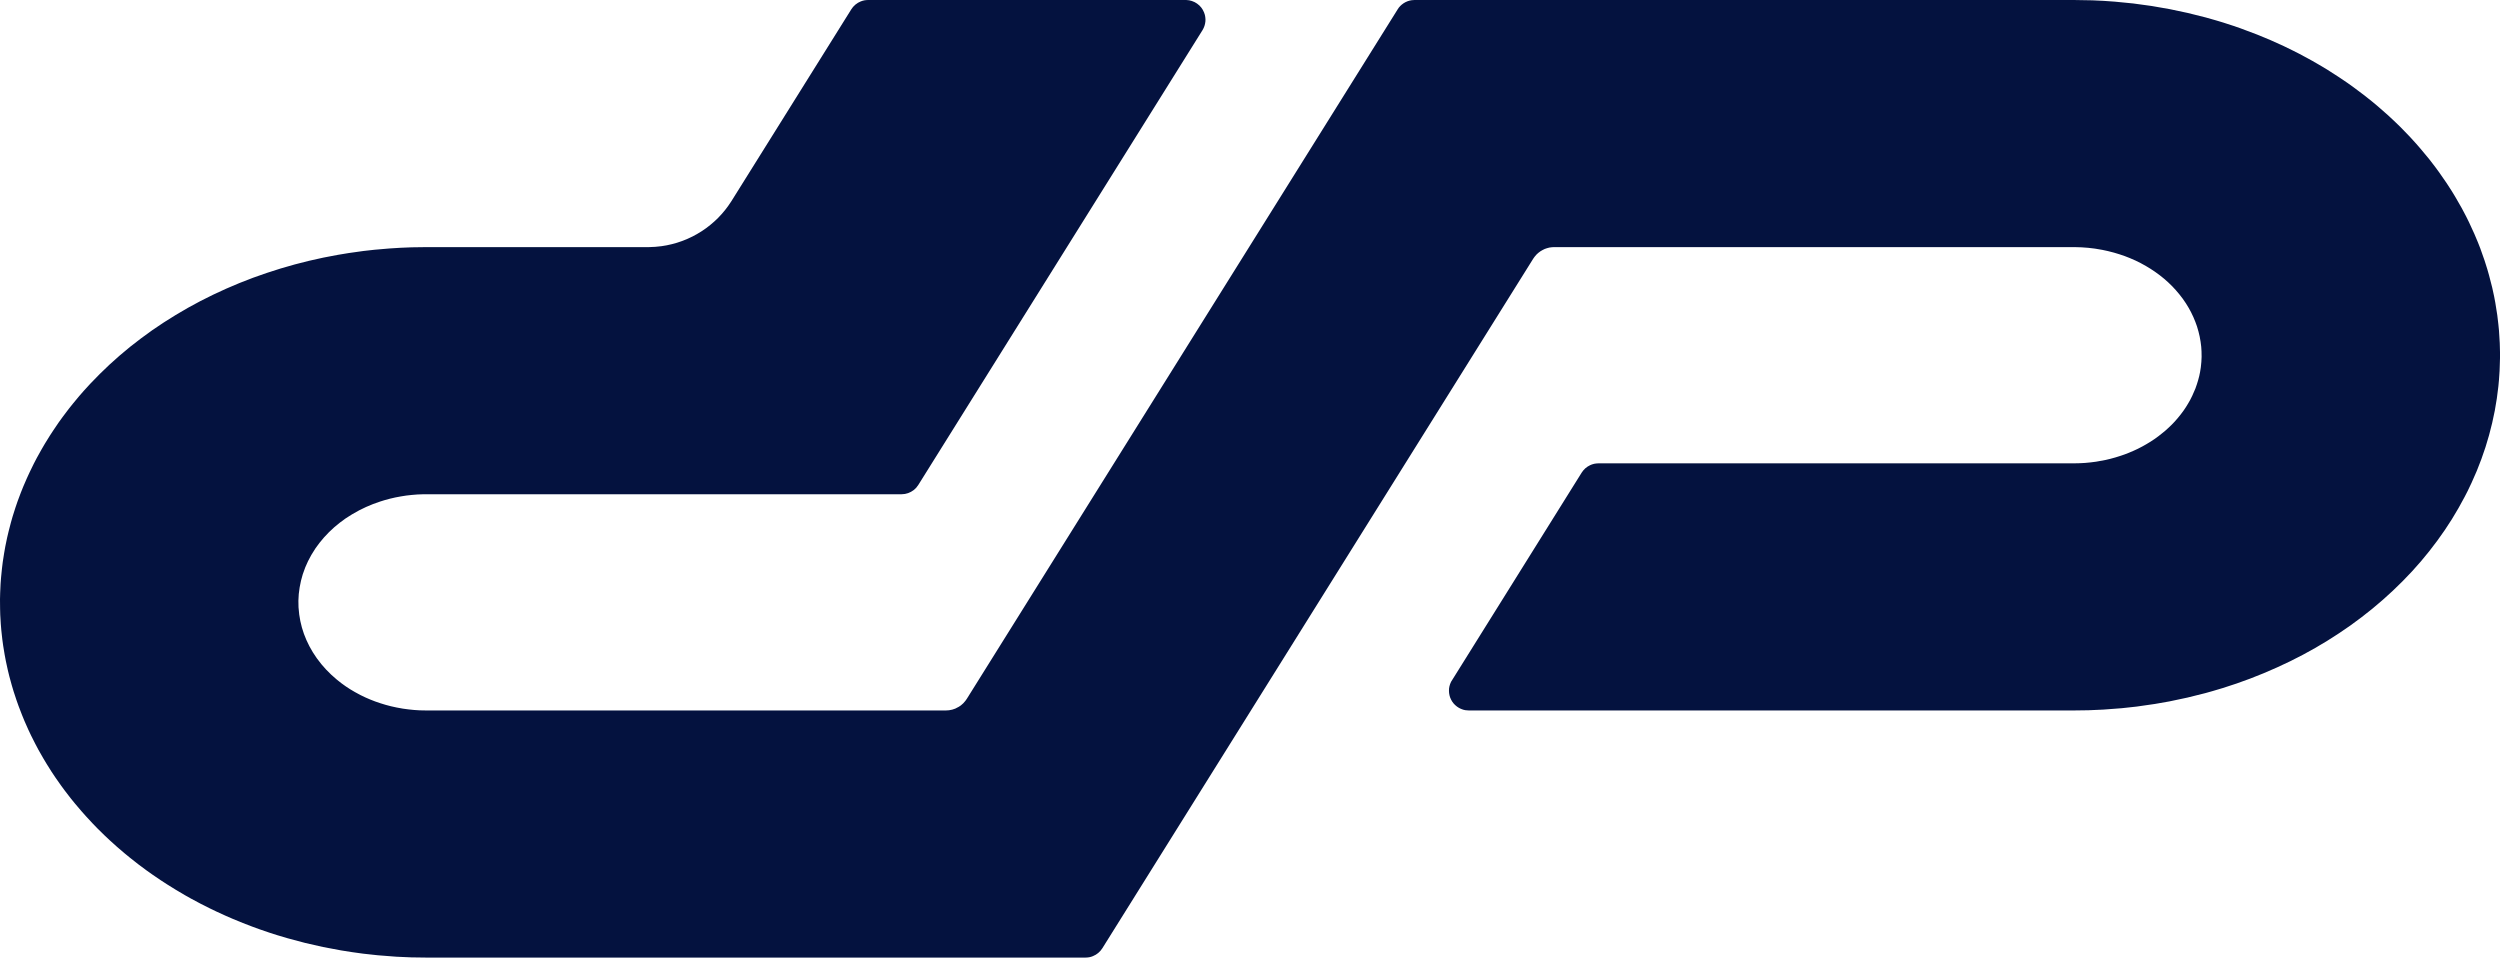
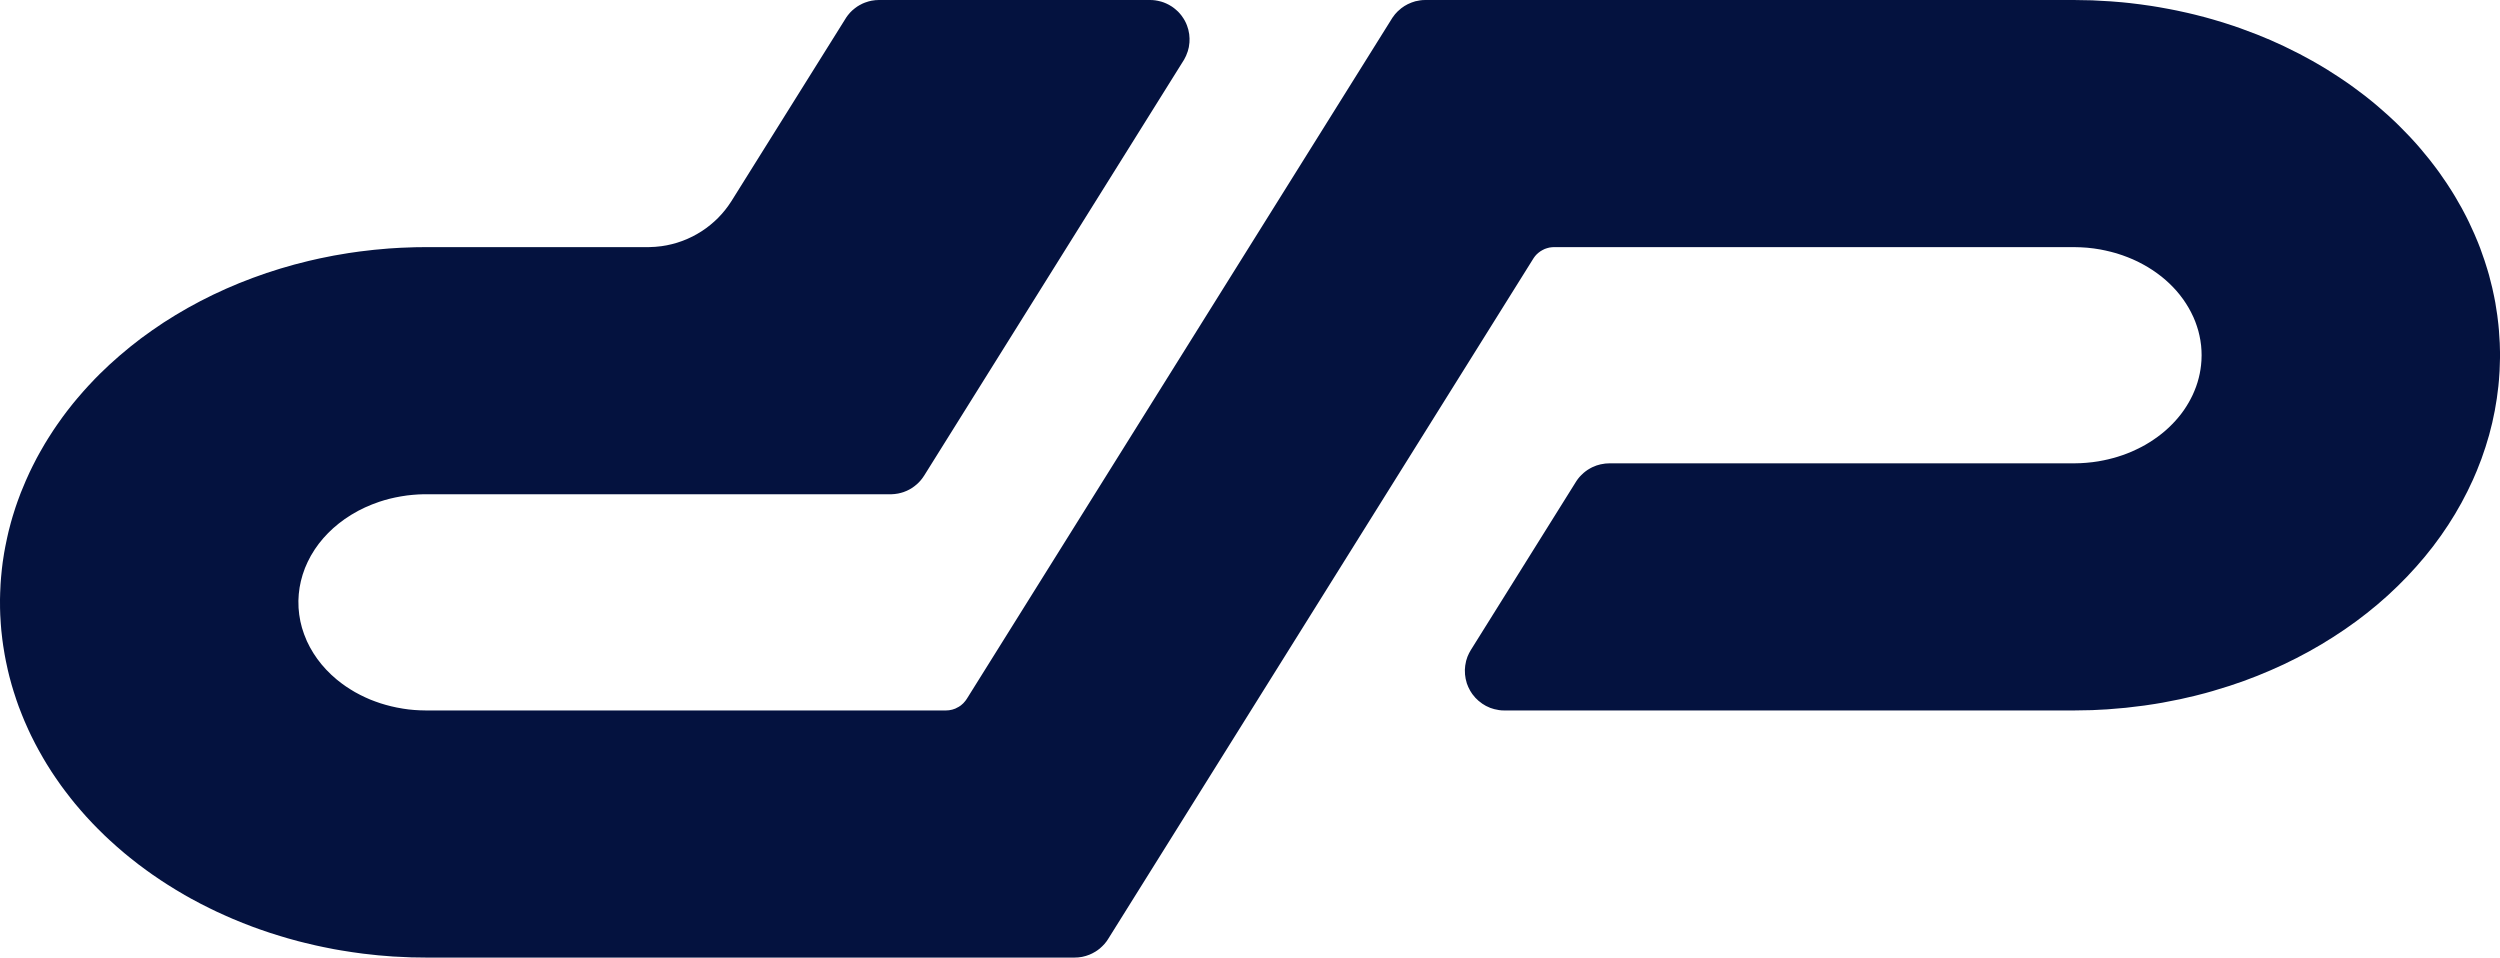
<svg xmlns="http://www.w3.org/2000/svg" viewBox="0 0 607.00 232.50">
-   <path fill="#04123F" fill-rule="evenodd" d="M177.53 48.93 L176.81 49.99 L176.04 51.01 L175.21 51.99 L174.34 52.92 L173.41 53.80 L172.44 54.63 L171.43 55.41 L170.37 56.14 L169.28 56.80 L168.16 57.41 L166.77 58.06 L165.58 58.53 L164.37 58.94 L163.14 59.28 L161.89 59.56 L160.63 59.77 L159.10 59.93 L157.57 60.00 L103.52 60.00 L99.93 60.05 L97.22 60.16 L94.52 60.33 L90.92 60.64 L88.24 60.94 L84.68 61.44 L82.02 61.88 L78.50 62.55 L75.01 63.33 L71.55 64.21 L68.14 65.19 L64.77 66.27 L61.44 67.44 L58.12 68.73 L54.90 70.10 L51.74 71.56 L48.64 73.11 L45.61 74.75 L42.66 76.48 L39.77 78.29 L36.96 80.18 L34.24 82.16 L31.59 84.21 L29.04 86.34 L26.58 88.54 L24.24 90.79 L21.93 93.16 L20.32 94.92 L19.23 96.17 L17.72 97.99 L16.69 99.28 L15.27 101.16 L14.31 102.48 L13.00 104.41 L12.11 105.77 L10.89 107.74 L10.08 109.13 L8.96 111.14 L8.22 112.56 L7.22 114.61 L6.55 116.06 L5.65 118.14 L5.06 119.61 L4.27 121.72 L3.76 123.21 L3.08 125.35 L2.65 126.86 L2.09 129.02 L1.73 130.54 L1.28 132.72 L1.01 134.26 L0.67 136.45 L0.48 138.00 L0.26 140.20 L0.14 141.75 L0.04 143.95 L0.00 145.51 L0.02 147.72 L0.06 149.27 L0.19 151.48 L0.32 153.03 L0.56 155.23 L0.77 156.77 L1.13 158.96 L1.42 160.50 L1.89 162.67 L2.26 164.19 L2.85 166.35 L3.30 167.86 L4.00 169.99 L4.53 171.48 L5.34 173.58 L5.94 175.05 L6.86 177.13 L7.54 178.57 L8.57 180.61 L9.32 182.03 L10.46 184.03 L11.29 185.42 L12.52 187.38 L13.42 188.73 L14.76 190.64 L15.73 191.96 L17.17 193.83 L18.21 195.11 L19.75 196.92 L20.85 198.16 L22.48 199.92 L23.64 201.12 L25.36 202.81 L26.59 203.97 L28.43 205.63 L30.29 207.22 L31.61 208.30 L33.58 209.85 L35.57 211.33 L36.98 212.33 L39.04 213.73 L40.50 214.68 L42.67 216.03 L44.85 217.32 L46.38 218.18 L48.66 219.40 L50.94 220.55 L52.54 221.32 L54.88 222.39 L56.52 223.10 L58.95 224.10 L61.37 225.03 L63.02 225.63 L65.53 226.49 L67.22 227.03 L69.77 227.79 L74.07 228.94 L78.42 229.93 L82.83 230.76 L85.49 231.18 L88.16 231.55 L91.75 231.94 L96.24 232.29 L99.85 232.45 L103.48 232.50 L263.55 232.50 L263.99 232.48 L264.46 232.42 L264.92 232.31 L265.36 232.15 L266.06 231.80 L266.65 231.38 L267.21 230.83 L267.66 230.22 L372.26 62.82 L372.60 62.34 L373.11 61.75 L373.55 61.36 L374.02 61.01 L374.53 60.71 L375.06 60.45 L375.61 60.26 L376.18 60.11 L376.76 60.03 L377.35 60.00 L503.73 60.00 L505.40 60.05 L507.02 60.17 L508.63 60.36 L510.45 60.67 L511.80 60.96 L513.31 61.35 L514.63 61.75 L515.89 62.18 L517.12 62.66 L518.52 63.27 L519.73 63.87 L521.05 64.60 L522.19 65.29 L523.42 66.12 L524.48 66.90 L525.46 67.69 L526.40 68.52 L527.43 69.52 L528.30 70.46 L529.21 71.54 L529.98 72.54 L530.76 73.68 L531.41 74.75 L531.98 75.79 L532.56 77.01 L533.03 78.15 L533.43 79.25 L533.80 80.53 L534.08 81.71 L534.31 83.01 L534.46 84.21 L534.53 85.35 L534.55 86.66 L534.49 87.87 L534.36 89.18 L534.18 90.31 L533.98 91.28 L533.70 92.34 L533.41 93.28 L533.05 94.32 L532.28 96.09 L531.78 97.09 L531.28 97.97 L530.68 98.94 L530.11 99.78 L529.42 100.70 L528.77 101.50 L528.00 102.38 L527.28 103.13 L526.42 103.95 L525.68 104.62 L524.07 105.91 L523.07 106.63 L522.18 107.22 L521.12 107.86 L520.18 108.39 L519.06 108.97 L518.07 109.43 L516.90 109.93 L515.87 110.33 L514.66 110.74 L513.60 111.07 L512.36 111.41 L511.27 111.67 L508.93 112.10 L507.59 112.27 L506.24 112.40 L504.89 112.47 L503.52 112.50 L388.12 112.50 L387.58 112.53 L387.06 112.61 L386.51 112.77 L386.08 112.95 L385.48 113.28 L384.90 113.72 L384.43 114.21 L384.04 114.74 L352.33 165.52 L352.08 166.10 L351.92 166.65 L351.83 167.17 L351.81 167.74 L351.84 168.27 L351.94 168.83 L352.09 169.34 L352.32 169.86 L352.58 170.32 L352.92 170.78 L353.29 171.17 L353.77 171.57 L354.25 171.88 L354.72 172.11 L355.26 172.31 L355.77 172.43 L356.63 172.50 L503.48 172.50 L507.07 172.45 L510.68 172.29 L515.18 171.95 L518.76 171.56 L523.21 170.92 L526.74 170.30 L531.12 169.37 L535.45 168.29 L537.16 167.81 L539.71 167.05 L543.07 165.95 L546.38 164.75 L549.69 163.43 L552.89 162.04 L556.04 160.56 L559.12 158.99 L562.13 157.33 L565.07 155.58 L567.94 153.74 L570.73 151.83 L573.43 149.83 L576.05 147.76 L578.58 145.61 L581.02 143.39 L583.37 141.10 L585.62 138.75 L587.77 136.33 L589.81 133.85 L591.75 131.31 L593.59 128.71 L595.31 126.07 L596.92 123.37 L598.42 120.63 L599.13 119.25 L600.11 117.19 L601.37 114.32 L602.48 111.46 L603.48 108.56 L604.35 105.64 L605.10 102.69 L605.73 99.73 L606.23 96.75 L606.61 93.75 L606.75 92.25 L606.90 90.05 L607.00 86.99 L607.00 85.48 L606.94 83.28 L606.75 80.22 L606.60 78.72 L606.34 76.52 L605.86 73.49 L605.58 72.00 L605.11 69.83 L604.34 66.84 L603.92 65.37 L603.25 63.24 L602.21 60.30 L601.65 58.87 L600.77 56.78 L599.46 53.93 L598.77 52.54 L597.70 50.51 L596.12 47.76 L595.30 46.41 L594.04 44.46 L592.21 41.82 L591.27 40.54 L589.83 38.67 L587.75 36.16 L586.69 34.94 L585.08 33.17 L582.78 30.80 L581.60 29.66 L579.83 28.00 L577.31 25.79 L576.04 24.73 L574.11 23.19 L571.39 21.15 L570.02 20.17 L567.95 18.77 L565.06 16.91 L563.59 16.03 L561.40 14.76 L558.34 13.10 L556.80 12.32 L554.49 11.19 L551.28 9.74 L548.05 8.40 L543.98 6.87 L542.31 6.29 L539.78 5.47 L538.09 4.96 L535.52 4.23 L531.20 3.15 L526.82 2.22 L522.40 1.45 L517.94 0.84 L513.46 0.40 L510.76 0.21 L508.05 0.08 L503.52 0.00 L343.45 0.00 L342.75 0.05 L342.29 0.14 L341.79 0.29 L341.26 0.52 L340.81 0.78 L340.35 1.12 L340.00 1.44 L339.65 1.83 L339.37 2.24 L234.74 169.68 L234.40 170.16 L233.89 170.75 L233.30 171.27 L232.81 171.60 L231.94 172.05 L231.20 172.30 L230.43 172.45 L229.65 172.50 L103.52 172.50 L101.91 172.47 L100.52 172.38 L99.17 172.24 L97.83 172.06 L96.29 171.78 L94.93 171.48 L93.64 171.14 L92.37 170.75 L91.11 170.32 L89.88 169.84 L88.68 169.32 L87.50 168.75 L86.17 168.03 L85.02 167.35 L83.95 166.65 L82.92 165.91 L81.77 165.00 L80.42 163.81 L79.19 162.58 L78.06 161.30 L76.91 159.81 L75.95 158.36 L75.13 156.92 L74.41 155.43 L73.80 153.92 L73.30 152.36 L72.92 150.79 L72.65 149.20 L72.48 147.44 L72.45 145.84 L72.54 144.23 L72.75 142.64 L73.08 141.00 L73.51 139.44 L74.12 137.75 L74.79 136.25 L75.60 134.73 L76.58 133.16 L77.58 131.80 L78.67 130.49 L79.86 129.23 L81.13 128.04 L82.49 126.92 L83.92 125.87 L85.48 124.88 L87.24 123.89 L88.89 123.09 L90.59 122.38 L92.34 121.76 L93.40 121.43 L94.69 121.08 L95.99 120.78 L97.32 120.53 L98.65 120.32 L99.99 120.17 L101.34 120.06 L102.69 120.01 L218.93 120.00 L219.73 119.93 L220.49 119.73 L221.20 119.41 L221.86 118.98 L222.47 118.41 L222.98 117.72 L291.97 7.32 L292.23 6.83 L292.44 6.31 L292.58 5.79 L292.67 5.23 L292.69 4.70 L292.64 4.13 L292.54 3.61 L292.34 3.01 L292.02 2.36 L291.67 1.84 L291.21 1.33 L290.64 0.87 L290.06 0.52 L289.38 0.24 L288.72 0.07 L288.00 0.00 L210.79 0.00 L210.35 0.02 L209.88 0.08 L209.43 0.19 L208.98 0.35 L208.33 0.67 L207.69 1.12 L207.13 1.67 L206.71 2.24Z" />
+   <path fill="#04123F" fill-rule="evenodd" d="M177.53 48.93 L176.81 49.99 L176.04 51.01 L175.21 51.99 L174.34 52.92 L173.41 53.80 L172.44 54.63 L171.43 55.41 L170.37 56.14 L169.28 56.80 L168.16 57.41 L166.77 58.06 L165.58 58.53 L164.37 58.94 L163.14 59.28 L161.89 59.56 L160.63 59.77 L159.10 59.93 L157.57 60.00 L103.53 60.00 L100.76 60.03 L97.23 60.16 L94.45 60.33 L90.86 60.65 L87.35 61.06 L84.61 61.45 L81.07 62.05 L77.63 62.74 L74.95 63.35 L71.49 64.23 L68.08 65.21 L64.70 66.29 L61.38 67.47 L58.10 68.74 L54.88 70.11 L51.72 71.57 L48.63 73.12 L45.60 74.76 L42.64 76.49 L39.75 78.30 L36.95 80.20 L34.22 82.17 L31.58 84.23 L29.03 86.36 L26.56 88.56 L24.25 90.77 L23.04 91.99 L21.43 93.70 L20.28 94.97 L18.75 96.74 L17.67 98.04 L16.24 99.86 L15.23 101.21 L13.90 103.08 L12.96 104.46 L11.73 106.37 L10.86 107.79 L9.73 109.75 L8.93 111.20 L7.91 113.19 L7.19 114.67 L6.27 116.70 L5.05 119.63 L4.28 121.70 L3.75 123.23 L3.09 125.32 L2.64 126.88 L2.09 128.99 L1.73 130.57 L1.29 132.70 L1.00 134.28 L0.67 136.42 L0.47 138.02 L0.26 140.17 L0.14 141.77 L0.04 143.93 L0.00 145.53 L0.01 147.69 L0.06 149.30 L0.19 151.45 L0.32 153.05 L0.56 155.20 L0.78 156.80 L1.13 158.94 L1.43 160.52 L1.89 162.65 L2.27 164.22 L2.84 166.32 L3.31 167.88 L3.99 169.97 L4.53 171.50 L5.33 173.56 L5.95 175.07 L6.85 177.10 L7.55 178.59 L8.56 180.59 L9.34 182.05 L10.45 184.01 L11.30 185.44 L12.51 187.36 L13.44 188.75 L14.75 190.63 L15.75 191.98 L17.16 193.81 L18.22 195.13 L19.73 196.90 L20.86 198.18 L22.46 199.90 L23.66 201.13 L25.35 202.80 L26.61 203.98 L28.45 205.64 L30.27 207.20 L31.63 208.31 L33.60 209.86 L35.56 211.31 L37.00 212.34 L39.03 213.72 L40.52 214.69 L42.69 216.04 L44.83 217.31 L46.40 218.19 L48.68 219.41 L50.93 220.54 L52.56 221.33 L54.87 222.38 L56.54 223.11 L58.97 224.11 L61.36 225.03 L63.08 225.65 L65.59 226.51 L68.06 227.28 L69.83 227.81 L72.33 228.50 L74.13 228.95 L76.67 229.55 L78.49 229.94 L81.05 230.45 L82.89 230.77 L85.55 231.19 L88.16 231.55 L91.81 231.95 L95.40 232.24 L99.84 232.45 L103.47 232.50 L260.89 232.50 L261.80 232.46 L262.73 232.33 L263.65 232.10 L264.53 231.79 L265.19 231.49 L265.93 231.08 L266.45 230.74 L267.03 230.30 L267.65 229.73 L268.15 229.21 L268.68 228.55 L269.04 228.01 L372.37 62.66 L372.72 62.18 L373.11 61.75 L373.55 61.36 L374.02 61.01 L374.53 60.71 L375.06 60.45 L375.61 60.26 L376.18 60.11 L376.76 60.03 L377.35 60.00 L503.49 60.00 L505.12 60.04 L506.74 60.14 L508.35 60.32 L509.95 60.57 L511.27 60.84 L512.57 61.15 L513.86 61.50 L515.33 61.98 L516.62 62.46 L517.83 62.96 L519.02 63.51 L520.36 64.21 L521.53 64.88 L522.61 65.56 L523.66 66.29 L524.83 67.17 L525.83 68.01 L526.75 68.85 L527.63 69.73 L528.46 70.63 L529.24 71.57 L530.08 72.68 L530.78 73.72 L531.40 74.74 L531.97 75.78 L532.56 77.00 L533.01 78.08 L533.40 79.18 L533.76 80.35 L534.03 81.47 L534.25 82.60 L534.43 83.91 L534.52 85.11 L534.55 86.26 L534.51 87.57 L534.41 88.71 L534.28 89.68 L534.09 90.75 L533.87 91.71 L533.56 92.83 L533.20 93.91 L532.79 94.95 L532.39 95.87 L531.89 96.87 L531.41 97.75 L530.82 98.72 L530.26 99.57 L529.58 100.50 L528.94 101.30 L528.17 102.19 L527.46 102.94 L526.58 103.81 L525.65 104.65 L524.72 105.41 L523.87 106.06 L522.87 106.76 L521.97 107.35 L520.91 107.99 L519.96 108.51 L518.79 109.09 L517.60 109.64 L516.42 110.12 L515.39 110.50 L514.17 110.90 L513.10 111.21 L511.85 111.53 L510.75 111.77 L509.47 112.01 L508.10 112.21 L506.53 112.37 L505.13 112.46 L503.53 112.50 L390.73 112.50 L389.77 112.55 L388.63 112.74 L387.63 113.02 L386.57 113.46 L386.01 113.76 L385.48 114.08 L384.96 114.45 L384.48 114.84 L383.95 115.34 L383.52 115.79 L383.12 116.28 L382.76 116.79 L357.14 157.79 L356.69 158.59 L356.30 159.45 L355.98 160.45 L355.76 161.58 L355.67 162.62 L355.71 163.78 L355.86 164.81 L356.15 165.93 L356.50 166.81 L356.97 167.73 L357.48 168.52 L358.22 169.42 L358.97 170.14 L359.89 170.85 L360.78 171.39 L361.83 171.87 L362.82 172.18 L363.96 172.41 L364.59 172.48 L365.29 172.50 L503.47 172.50 L507.97 172.42 L511.65 172.23 L516.14 171.85 L520.61 171.31 L523.20 170.92 L525.04 170.61 L529.37 169.76 L532.92 168.94 L535.44 168.29 L537.22 167.79 L541.39 166.51 L544.80 165.34 L548.08 164.09 L551.32 162.74 L554.49 161.31 L557.60 159.78 L560.65 158.16 L563.63 156.45 L566.46 154.70 L569.29 152.83 L572.04 150.88 L574.70 148.85 L577.28 146.74 L579.77 144.56 L582.16 142.30 L584.46 139.98 L586.66 137.59 L588.76 135.15 L590.76 132.64 L592.65 130.07 L594.43 127.45 L596.10 124.78 L597.65 122.07 L599.09 119.31 L600.42 116.51 L601.37 114.30 L602.49 111.43 L603.48 108.54 L604.36 105.62 L605.11 102.67 L605.73 99.71 L606.23 96.73 L606.61 93.73 L606.75 92.23 L606.90 90.08 L607.00 86.97 L607.00 85.46 L606.94 83.30 L606.74 80.20 L606.60 78.70 L606.34 76.55 L605.86 73.47 L605.57 71.98 L605.11 69.85 L604.34 66.81 L603.91 65.35 L603.25 63.26 L602.20 60.28 L601.64 58.85 L600.78 56.81 L599.45 53.91 L598.76 52.52 L597.71 50.53 L596.11 47.74 L595.29 46.40 L594.05 44.48 L592.20 41.80 L591.25 40.52 L589.84 38.69 L587.74 36.14 L586.68 34.92 L585.10 33.19 L582.76 30.79 L581.59 29.64 L579.85 28.02 L577.30 25.78 L576.02 24.71 L574.13 23.20 L571.38 21.14 L570.00 20.16 L567.97 18.78 L565.04 16.90 L563.58 16.02 L561.42 14.77 L558.32 13.09 L554.51 11.20 L551.27 9.73 L548.03 8.39 L543.98 6.87 L542.25 6.27 L539.72 5.45 L537.24 4.71 L535.46 4.21 L532.94 3.56 L531.13 3.13 L528.58 2.57 L526.76 2.21 L524.18 1.74 L522.34 1.44 L519.67 1.06 L517.05 0.74 L515.19 0.55 L512.49 0.33 L507.99 0.08 L503.53 0.00 L346.11 0.00 L345.41 0.02 L344.79 0.09 L343.65 0.31 L342.76 0.60 L341.81 1.01 L340.99 1.47 L340.22 2.01 L339.35 2.77 L338.71 3.46 L338.09 4.29 L234.74 169.68 L234.40 170.16 L233.89 170.75 L233.30 171.27 L232.81 171.60 L231.94 172.05 L231.20 172.30 L230.43 172.45 L229.65 172.50 L103.53 172.50 L101.88 172.46 L100.53 172.38 L99.18 172.25 L97.85 172.06 L96.30 171.78 L94.95 171.48 L93.65 171.14 L92.38 170.76 L91.12 170.32 L89.89 169.85 L88.69 169.32 L87.51 168.75 L86.18 168.04 L85.04 167.35 L83.96 166.65 L82.93 165.91 L81.78 165.01 L80.43 163.82 L79.20 162.59 L78.07 161.31 L77.03 159.97 L76.09 158.58 L75.25 157.14 L74.51 155.66 L73.83 153.98 L73.32 152.43 L72.93 150.86 L72.65 149.22 L72.49 147.62 L72.45 145.85 L72.54 144.25 L72.74 142.65 L73.06 141.07 L73.49 139.51 L74.05 137.92 L74.71 136.42 L75.47 134.95 L76.44 133.37 L77.42 132.00 L78.50 130.68 L79.67 129.42 L80.93 128.22 L82.28 127.09 L83.70 126.03 L85.24 125.02 L87.00 124.01 L88.64 123.20 L90.33 122.48 L92.07 121.84 L93.34 121.44 L94.63 121.09 L95.94 120.79 L97.30 120.53 L98.86 120.29 L100.20 120.15 L101.55 120.05 L102.95 120.00 L216.51 120.00 L217.23 119.95 L218.06 119.83 L218.77 119.66 L219.37 119.48 L220.15 119.17 L220.80 118.85 L221.52 118.42 L222.11 117.99 L222.83 117.38 L223.41 116.78 L223.87 116.22 L224.39 115.47 L287.51 14.46 L287.98 13.53 L288.39 12.45 L288.65 11.44 L288.80 10.29 L288.82 9.35 L288.74 8.31 L288.52 7.18 L288.20 6.18 L287.96 5.60 L287.68 5.04 L287.36 4.50 L286.88 3.80 L286.48 3.31 L286.06 2.85 L285.52 2.36 L285.04 1.96 L284.52 1.59 L283.80 1.16 L283.15 0.84 L282.57 0.60 L281.97 0.40 L281.15 0.20 L280.53 0.09 L279.90 0.02 L279.20 0.00 L213.40 0.00 L212.54 0.04 L211.61 0.17 L210.90 0.34 L210.01 0.63 L209.43 0.87 L208.68 1.26 L208.15 1.58 L207.56 2.01 L206.91 2.55 L206.40 3.06 L205.86 3.70 L205.49 4.21Z" />
</svg>
